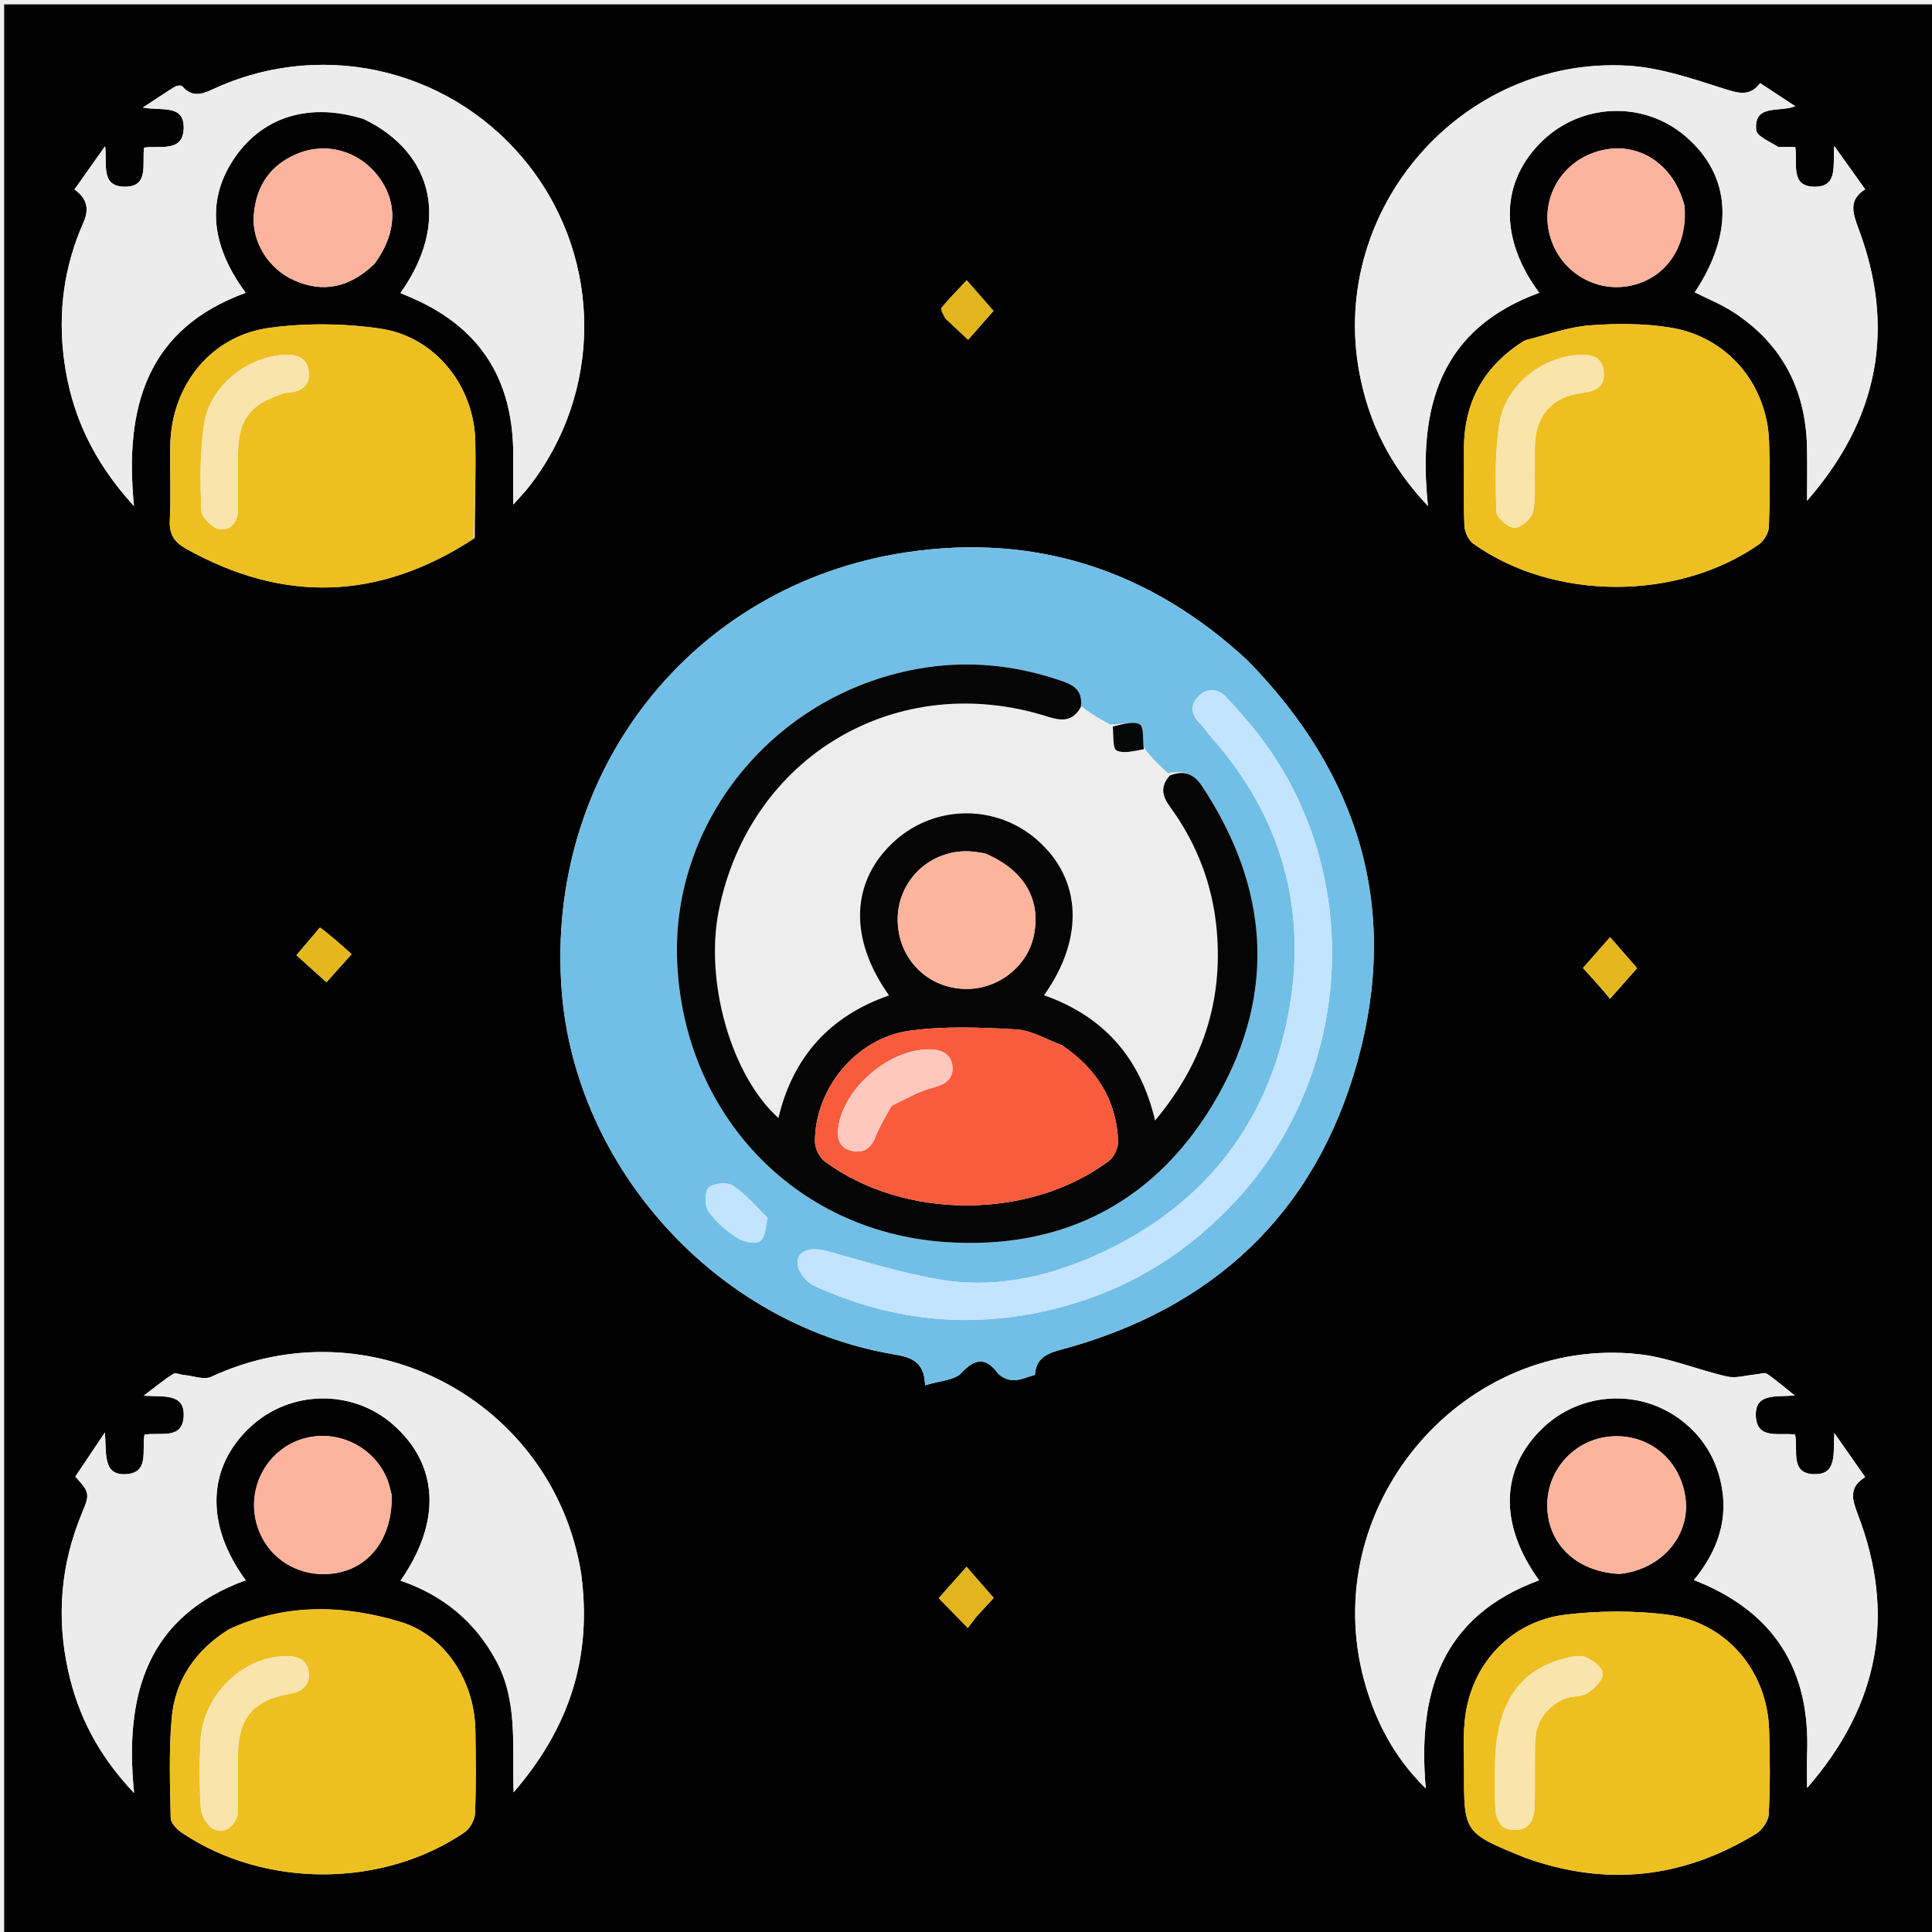
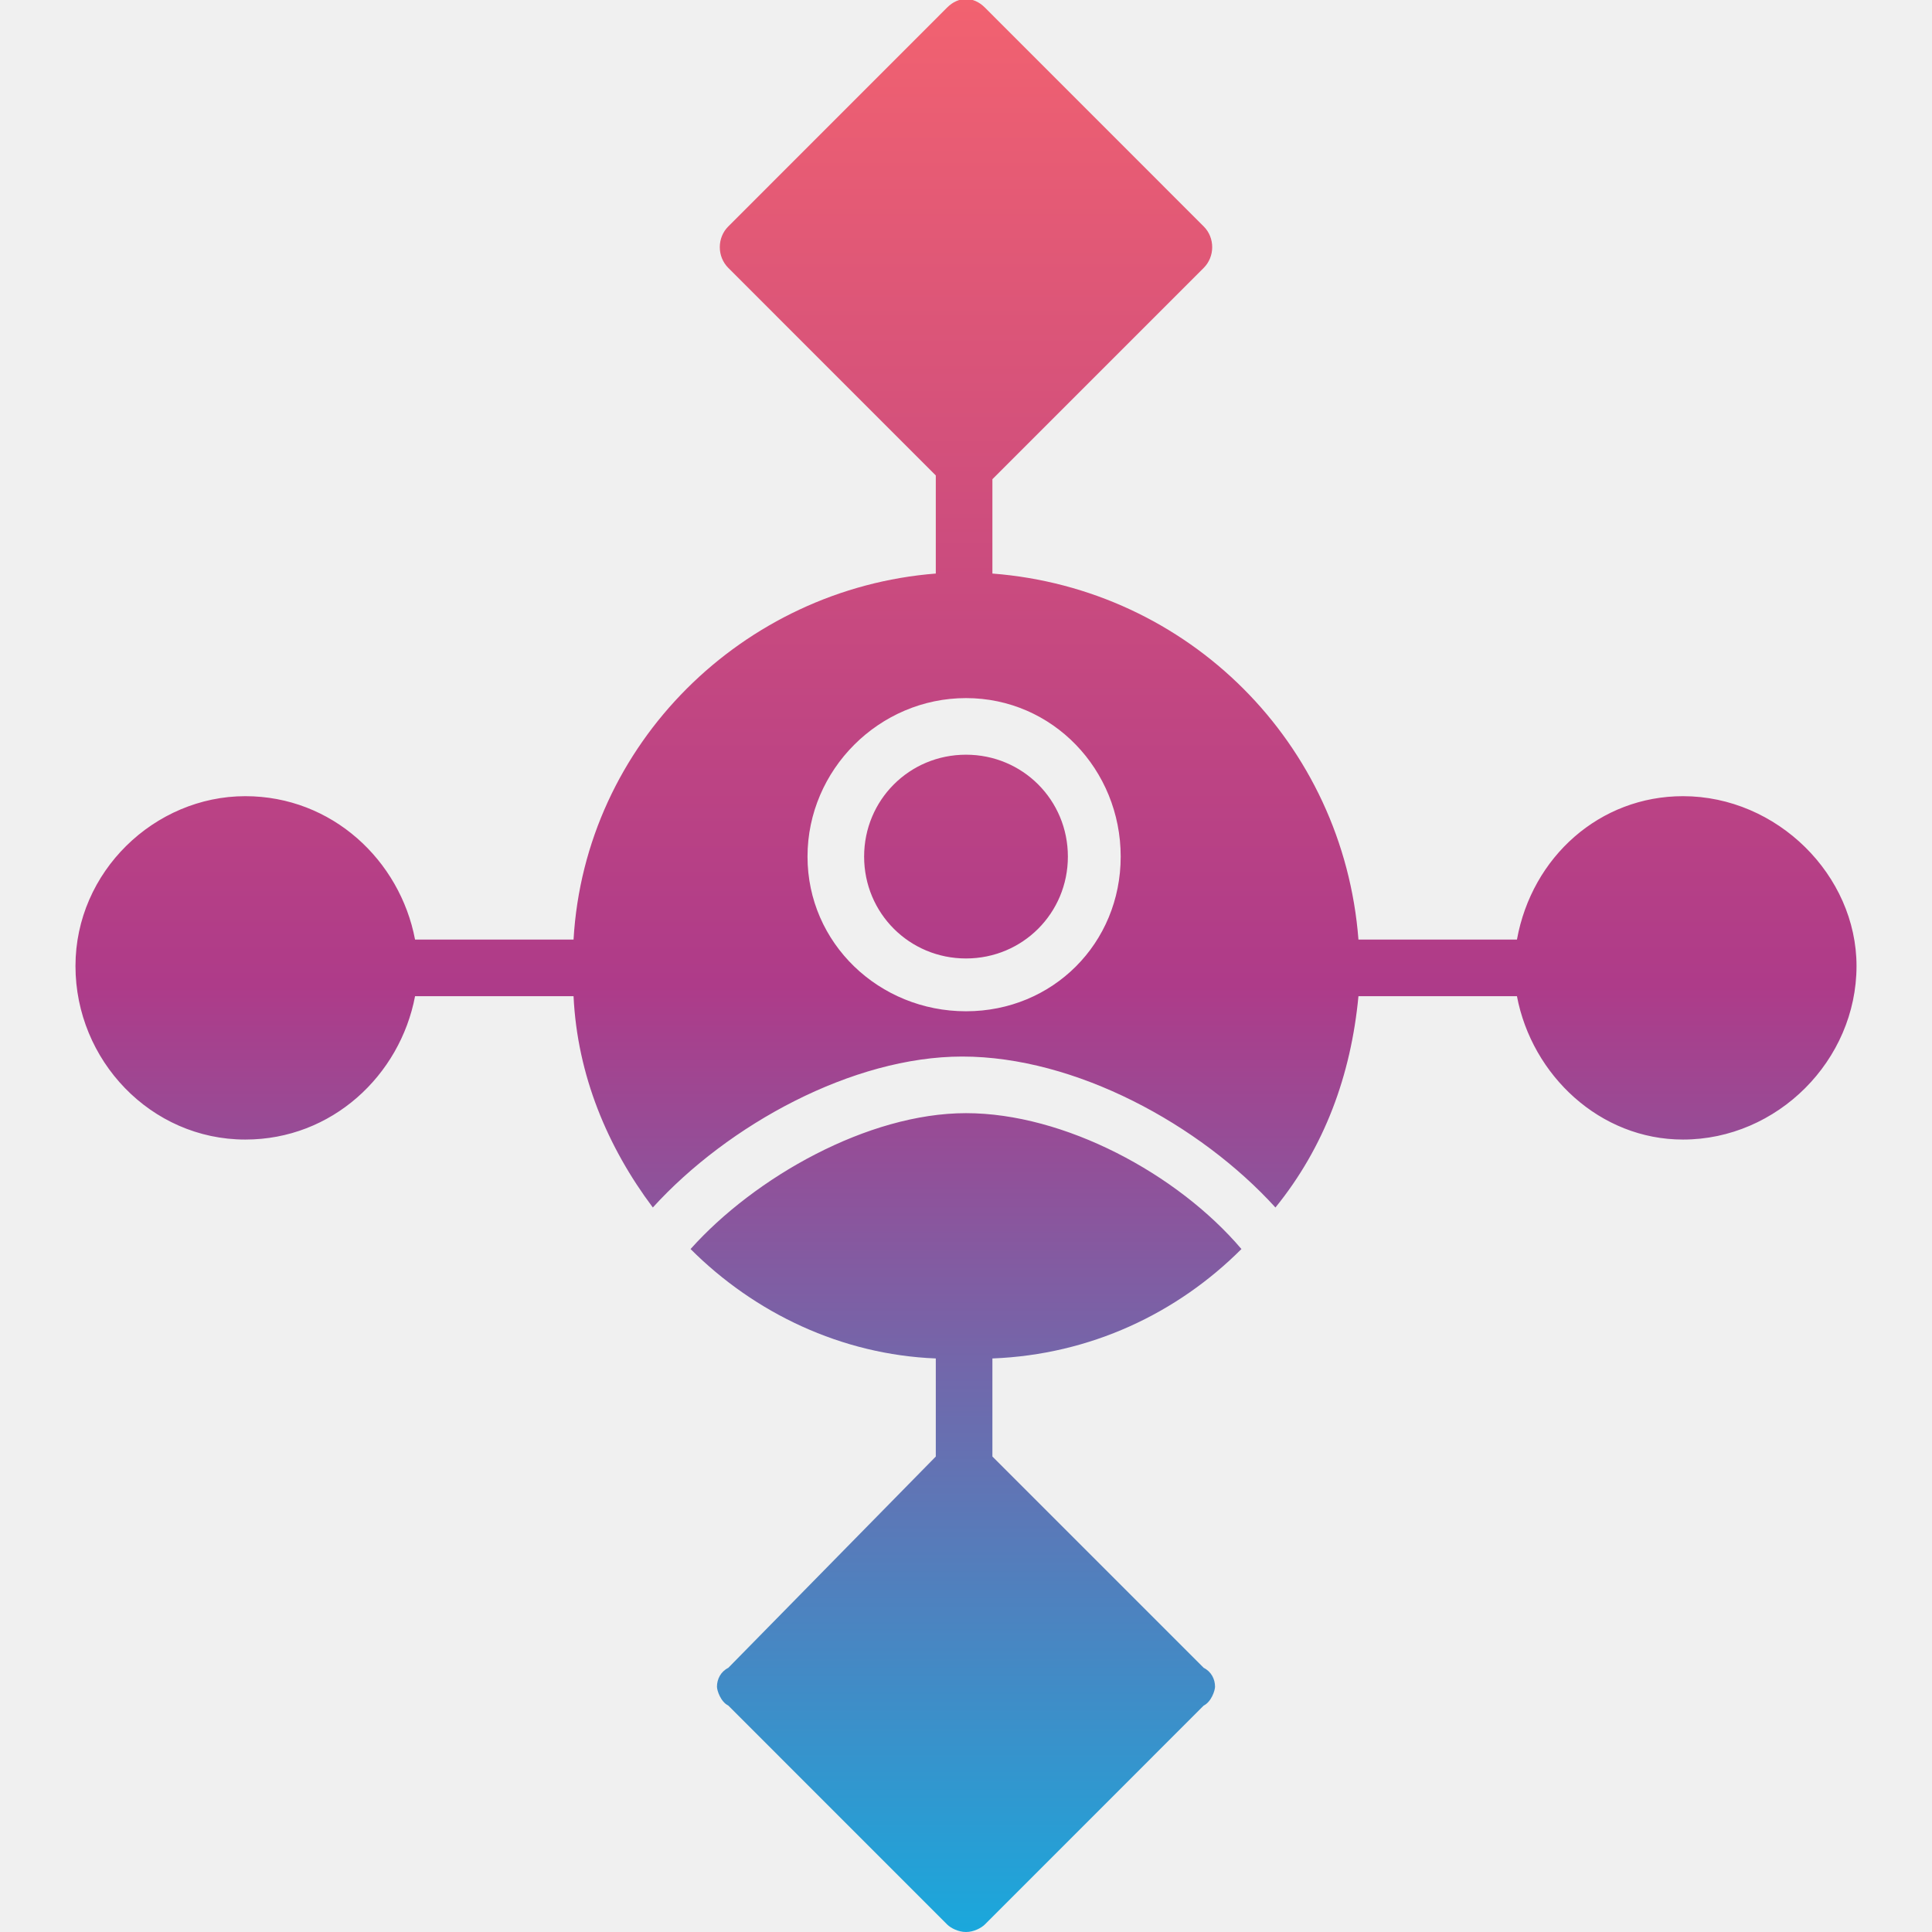
- <svg xmlns="http://www.w3.org/2000/svg" version="1.1" id="Layer_1" x="0px" y="0px" width="100%" viewBox="0 0 512 512" enable-background="new 0 0 512 512" xml:space="preserve">
-   <path fill="#010101" opacity="1" stroke="none" d=" M513,178   C513,289.973 513,401.446 513,512.959   C342.402,512.959 171.804,512.959 1.103,512.959   C1.103,342.444 1.103,171.888 1.103,1.166   C171.667,1.166 342.333,1.166 513,1.166   C513,59.862 513,118.681 513,178  M330.54,174.957   C304.871,151.168 274.519,141.171 240.028,146.393   C183.081,155.013 144.478,204.699 148.852,262.445   C152.411,309.429 189.868,350.774 236.352,358.822   C240.912,359.611 244.961,360.337 245.167,367.12   C249.006,365.902 252.952,365.82 254.819,363.808   C258.318,360.037 261.207,359.626 264.336,363.802   C265.177,364.925 267.104,365.742 268.553,365.773   C270.379,365.813 272.225,364.902 274.274,364.344   C274.506,360.23 277.073,358.769 280.935,357.74   C321.38,346.958 348.563,321.604 359.734,281.34   C370.932,240.979 360.365,205.398 330.54,174.957  M96.542,31.627   C115.194,40.561 119.182,59.382 106.123,77.641   C106.725,77.904 107.28,78.16 107.845,78.392   C126.776,86.177 135.994,99.959 136.019,120.525   C136.024,124.585 136.019,128.645 136.019,133.717   C137.883,131.62 139.026,130.462 140.025,129.191   C159.675,104.197 159.77,69.135 140.275,44.036   C120.727,18.87 86.855,10.243 57.716,23.064   C54.47,24.492 51.387,26.459 48.27,22.845   C48.011,22.545 46.865,22.669 46.363,22.976   C43.777,24.56 41.266,26.268 37.844,28.513   C42.894,29.401 48.721,27.648 48.689,33.772   C48.653,40.505 42.454,38.503 38.195,39.117   C37.562,43.35 39.688,49.682 32.826,49.48   C26.568,49.296 28.469,43.323 27.852,38.739   C24.929,42.868 22.38,46.47 19.741,50.198   C23.143,52.661 23.695,55.41 22.081,59.053   C16.906,70.735 15.307,82.998 17.017,95.647   C18.931,109.802 24.633,122.199 35.508,134.128   C32.877,107.666 39.059,87.088 65.113,77.602   C55.505,64.585 54.714,52.297 62.531,41.31   C70.004,30.804 82.302,27.09 96.542,31.627  M470.916,38.956   C468.993,37.469 465.561,36.121 465.41,34.472   C464.764,27.424 471.571,29.856 475.752,28.145   C472.276,25.857 469.479,24.017 466.454,22.025   C463.765,25.631 460.778,24.748 456.917,23.524   C448.588,20.882 440.022,17.905 431.417,17.407   C387.393,14.859 352.133,55.464 360.252,98.793   C362.672,111.706 368.129,123.186 378.426,134.102   C375.628,107.622 381.853,87.11 407.914,77.596   C397.134,63.081 397.592,47.976 408.882,37.209   C419.342,27.234 435.73,26.749 446.649,36.09   C458.854,46.533 459.725,61.548 449.134,77.469   C452.518,79.18 456.101,80.611 459.281,82.666   C472.136,90.979 478.463,103.023 478.87,118.229   C478.999,123.051 478.89,127.879 478.89,132.705   C497.837,111.042 502.465,86.996 492.493,60.513   C490.934,56.372 489.877,52.932 494.296,50.17   C491.529,46.296 489.036,42.805 486.11,38.708   C485.6,43.459 487.371,49.602 480.76,49.483   C474.335,49.367 476.432,43.3 475.768,38.959   C474.346,38.959 473.066,38.959 470.916,38.956  M361.007,443.43   C363.849,454.984 368.986,465.275 377.846,473.964   C375.585,448.679 381.951,428.334 407.874,418.799   C397.219,404.075 397.559,389.404 408.688,378.589   C418.748,368.812 434.579,367.881 445.679,376.471   C451,380.587 454.446,385.966 455.976,392.525   C458.288,402.442 455.215,411.022 448.901,418.733   C470.22,427.044 479.753,442.517 478.913,464.711   C478.798,467.745 478.897,470.787 478.897,473.826   C497.903,452.072 502.545,427.95 492.337,401.322   C490.867,397.487 489.83,394.158 494.289,391.453   C491.613,387.626 489.266,384.269 486.124,379.776   C485.808,385.17 486.808,390.478 481.326,390.666   C474.067,390.916 476.644,384.208 475.714,380.17   C471.441,379.613 465.524,381.626 465.31,375.169   C465.11,369.096 470.674,370.261 475.618,369.814   C472.748,367.531 470.605,365.649 468.256,364.074   C467.619,363.647 466.36,364.14 465.387,364.225   C462.825,364.45 460.121,365.327 457.73,364.794   C449.837,363.033 442.171,359.711 434.218,358.862   C388.326,353.963 350.179,397.762 361.007,443.43  M153.968,416.636   C146.508,371.438 98.225,345.31 55.984,364.861   C54.058,365.752 51.186,364.611 48.757,364.393   C47.783,364.305 46.533,363.706 45.894,364.109   C43.499,365.621 41.304,367.45 38.083,369.877   C43.285,370.214 48.811,369.165 48.687,375.072   C48.545,381.808 42.202,379.418 38.286,380.215   C37.542,384.451 39.673,390.412 33.23,390.681   C27.205,390.932 28.25,385.177 27.8,379.618   C24.539,384.48 22.228,387.926 19.958,391.311   C23.724,395.47 23.847,395.915 21.805,400.784   C16.085,414.422 14.897,428.49 18.089,442.864   C20.706,454.648 25.999,465.089 35.538,475.174   C32.856,448.679 39.183,428.284 65.114,418.777   C54.297,404.057 54.861,388.773 66.419,378.087   C77.01,368.295 93.484,368.077 104.233,377.588   C116.301,388.267 117.048,403.243 106.146,418.882   C117.338,422.735 125.862,429.655 131.513,440.158   C137.236,450.795 135.752,462.374 136.107,474.986   C151.046,457.69 156.983,438.988 153.968,416.636  M125.807,142.549   C125.873,134.055 126.109,125.559 125.965,117.07   C125.715,102.357 115.367,89.213 100.802,87.087   C91.202,85.686 81.104,85.576 71.493,86.86   C55.881,88.947 45.428,102.114 45.125,117.945   C44.997,124.609 45.33,131.288 45.006,137.939   C44.826,141.628 46.189,143.671 49.291,145.407   C75.082,159.848 100.355,159.221 125.807,142.549  M60.501,431.893   C51.796,437.367 46.375,445.216 45.491,455.399   C44.732,464.155 45.05,473.019 45.243,481.828   C45.273,483.176 46.949,484.857 48.286,485.752   C70.195,500.428 101.356,500.39 123.135,485.573   C124.58,484.591 125.821,482.254 125.893,480.495   C126.194,473.187 126.104,465.857 125.982,458.538   C125.768,445.642 118.137,433.369 105.892,429.734   C91.055,425.329 75.798,424.77 60.501,431.893  M404.218,492.326   C425.614,500.071 446.018,497.814 465.338,485.986   C466.974,484.983 468.651,482.596 468.742,480.773   C469.116,473.307 469.084,465.803 468.832,458.325   C468.305,442.652 457.386,429.82 441.794,427.884   C432.975,426.789 423.808,426.839 414.976,427.881   C400.822,429.55 390.421,440.329 388.372,454.361   C387.657,459.257 387.999,464.318 387.988,469.304   C387.951,485.721 387.974,485.721 404.218,492.326  M403.94,90.29   C393.166,97.009 387.838,106.696 387.967,119.414   C388.035,126.068 387.82,132.73 388.091,139.375   C388.157,141.016 389.196,143.196 390.502,144.123   C411.829,159.274 444.572,159.323 466.152,144.248   C467.494,143.31 468.722,141.209 468.78,139.606   C469.047,132.129 469.078,124.63 468.834,117.15   C468.335,101.859 457.864,89.306 442.773,86.829   C435.79,85.683 428.485,85.683 421.404,86.212   C415.742,86.636 410.198,88.647 403.94,90.29  M99.354,69.797   C105.252,61.7 105.491,53.381 100.025,46.449   C94.94,40.002 86.572,37.626 79.025,40.648   C71.66,43.597 67.829,49.281 67.253,57.055   C66.729,64.138 71.15,71.233 77.84,74.237   C85.687,77.761 92.699,76.178 99.354,69.797  M446.348,54.307   C443.223,42.313 432.3,36.371 421.49,40.784   C412.698,44.373 408.145,53.845 410.864,62.887   C413.54,71.785 422.313,77.34 431.332,75.847   C441.092,74.232 447.326,65.733 446.348,54.307  M103.787,396.078   C103.431,394.795 103.182,393.471 102.703,392.236   C99.253,383.357 89.285,378.541 80.193,381.316   C70.904,384.152 65.478,393.921 67.905,403.438   C70.233,412.569 78.836,418.255 88.397,416.982   C97.82,415.728 104.024,407.686 103.787,396.078  M429.364,417.098   C440.403,415.914 448.105,406.844 446.638,396.753   C445.184,386.757 436.98,379.996 427.106,380.657   C417.526,381.298 410.068,389.238 410.042,398.822   C410.014,409 417.585,416.508 429.364,417.098  M258.797,428.397   C260.323,426.736 261.85,425.076 263.337,423.457   C260.869,420.631 258.53,417.954 256.142,415.221   C253.609,418.082 251.16,420.848 248.778,423.538   C251.406,426.227 253.913,428.791 256.493,431.432   C257.141,430.551 257.726,429.755 258.797,428.397  M250.756,84.581   C252.724,86.432 254.692,88.282 256.567,90.046   C258.81,87.486 261.059,84.919 263.278,82.386   C260.878,79.639 258.536,76.96 256.193,74.279   C253.89,76.74 251.58,79.062 249.506,81.578   C249.182,81.971 249.932,83.25 250.756,84.581  M84.589,246.033   C82.486,248.514 80.383,250.995 78.56,253.145   C81.286,255.599 83.922,257.971 86.516,260.306   C88.297,258.315 90.574,255.771 93.169,252.869   C90.449,250.394 87.725,247.916 84.589,246.033  M425.074,262.775   C425.572,263.374 426.069,263.972 426.664,264.689   C429.19,261.835 431.564,259.152 433.846,256.573   C431.365,253.725 428.98,250.987 426.695,248.364   C424.204,251.193 421.746,253.986 419.51,256.526   C421.285,258.48 422.959,260.323 425.074,262.775  z" />
-   <path fill="#71BFE6" opacity="1" stroke="none" d=" M330.791,175.205   C360.365,205.398 370.932,240.979 359.734,281.34   C348.563,321.604 321.38,346.958 280.935,357.74   C277.073,358.769 274.506,360.23 274.274,364.344   C272.225,364.902 270.379,365.813 268.553,365.773   C267.104,365.742 265.177,364.925 264.336,363.802   C261.207,359.626 258.318,360.037 254.819,363.808   C252.952,365.82 249.006,365.902 245.167,367.12   C244.961,360.337 240.912,359.611 236.352,358.822   C189.868,350.774 152.411,309.429 148.852,262.445   C144.478,204.699 183.081,155.013 240.028,146.393   C274.519,141.171 304.871,151.168 330.791,175.205  M286.44,187.032   C287.028,183.277 284.843,181.677 281.688,180.571   C269.009,176.127 256.032,174.89 242.842,177.321   C205.026,184.292 177.804,217.745 179.457,254.99   C181.235,295.028 210.324,326.161 249.998,329.118   C282.021,331.505 307.038,318.201 322.763,290.383   C338.4,262.719 336.148,234.936 318.595,208.402   C316.425,205.121 313.818,203.995 309.534,204.903   C307.359,202.902 305.185,200.901 303.218,198.192   C302.866,196.01 303.176,192.541 302.01,191.941   C300.188,191.003 297.366,192.007 294.264,192.025   C291.643,190.602 289.022,189.179 286.44,187.032  M282.521,346.064   C300.429,341.032 315.427,331.45 327.976,317.714   C358.129,284.709 361.499,233.672 335.601,197.461   C332.423,193.016 328.799,188.856 325.072,184.851   C322.931,182.551 319.991,182.074 317.54,184.586   C315.284,186.898 315.696,189.34 317.92,191.623   C319.075,192.808 319.984,194.229 321.084,195.472   C339.61,216.406 346.526,240.973 341.526,268.145   C335.933,298.535 318.265,320.354 289.912,332.876   C276.845,338.646 262.897,341.551 248.602,339.021   C238.709,337.271 229.018,334.295 219.318,331.577   C214.731,330.292 211.111,331.335 211.372,335.07   C211.514,337.09 213.727,339.823 215.697,340.724   C236.997,350.469 259.034,352.57 282.521,346.064  M203.281,322.515   C200.31,319.676 197.621,316.407 194.241,314.193   C192.727,313.202 189.09,313.531 187.783,314.739   C186.682,315.756 186.712,319.494 187.744,320.997   C189.656,323.783 192.442,326.154 195.302,328.031   C196.933,329.101 199.961,329.766 201.382,328.938   C202.774,328.126 202.926,325.188 203.281,322.515  z" />
-   <path fill="#ECECEC" opacity="1" stroke="none" d=" M96.19,31.439   C82.302,27.09 70.004,30.804 62.531,41.31   C54.714,52.297 55.505,64.585 65.113,77.602   C39.059,87.088 32.877,107.666 35.508,134.128   C24.633,122.199 18.931,109.802 17.017,95.647   C15.307,82.998 16.906,70.735 22.081,59.053   C23.695,55.41 23.143,52.661 19.741,50.198   C22.38,46.47 24.929,42.868 27.852,38.739   C28.469,43.323 26.568,49.296 32.826,49.48   C39.688,49.682 37.562,43.35 38.195,39.117   C42.454,38.503 48.653,40.505 48.689,33.772   C48.721,27.648 42.894,29.401 37.844,28.513   C41.266,26.268 43.777,24.56 46.363,22.976   C46.865,22.669 48.011,22.545 48.27,22.845   C51.387,26.459 54.47,24.492 57.716,23.064   C86.855,10.243 120.727,18.87 140.275,44.036   C159.77,69.135 159.675,104.197 140.025,129.191   C139.026,130.462 137.883,131.62 136.019,133.717   C136.019,128.645 136.024,124.585 136.019,120.525   C135.994,99.959 126.776,86.177 107.845,78.392   C107.28,78.16 106.725,77.904 106.123,77.641   C119.182,59.382 115.194,40.561 96.19,31.439  z" />
-   <path fill="#ECECEC" opacity="1" stroke="none" d=" M471.351,38.957   C473.066,38.959 474.346,38.959 475.768,38.959   C476.432,43.3 474.335,49.367 480.76,49.483   C487.371,49.602 485.6,43.459 486.11,38.708   C489.036,42.805 491.529,46.296 494.296,50.17   C489.877,52.932 490.934,56.372 492.493,60.513   C502.465,86.996 497.837,111.042 478.89,132.705   C478.89,127.879 478.999,123.051 478.87,118.229   C478.463,103.023 472.136,90.979 459.281,82.666   C456.101,80.611 452.518,79.18 449.134,77.469   C459.725,61.548 458.854,46.533 446.649,36.09   C435.73,26.749 419.342,27.234 408.882,37.209   C397.592,47.976 397.134,63.081 407.914,77.596   C381.853,87.11 375.628,107.622 378.426,134.102   C368.129,123.186 362.672,111.706 360.252,98.793   C352.133,55.464 387.393,14.859 431.417,17.407   C440.022,17.905 448.588,20.882 456.917,23.524   C460.778,24.748 463.765,25.631 466.454,22.025   C469.479,24.017 472.276,25.857 475.752,28.145   C471.571,29.856 464.764,27.424 465.41,34.472   C465.561,36.121 468.993,37.469 471.351,38.957  z" />
-   <path fill="#ECECEC" opacity="1" stroke="none" d=" M360.946,443.015   C350.179,397.762 388.326,353.963 434.218,358.862   C442.171,359.711 449.837,363.033 457.73,364.794   C460.121,365.327 462.825,364.45 465.387,364.225   C466.36,364.14 467.619,363.647 468.256,364.074   C470.605,365.649 472.748,367.531 475.618,369.814   C470.674,370.261 465.11,369.096 465.31,375.169   C465.524,381.626 471.441,379.613 475.714,380.17   C476.644,384.208 474.067,390.916 481.326,390.666   C486.808,390.478 485.808,385.17 486.124,379.776   C489.266,384.269 491.613,387.626 494.289,391.453   C489.83,394.158 490.867,397.487 492.337,401.322   C502.545,427.95 497.903,452.072 478.897,473.826   C478.897,470.787 478.798,467.745 478.913,464.711   C479.753,442.517 470.22,427.044 448.901,418.733   C455.215,411.022 458.288,402.442 455.976,392.525   C454.446,385.966 451,380.587 445.679,376.471   C434.579,367.881 418.748,368.812 408.688,378.589   C397.559,389.404 397.219,404.075 407.874,418.799   C381.951,428.334 375.585,448.679 377.846,473.964   C368.986,465.275 363.849,454.984 360.946,443.015  z" />
-   <path fill="#ECECEC" opacity="1" stroke="none" d=" M154.007,417.072   C156.983,438.988 151.046,457.69 136.107,474.986   C135.752,462.374 137.236,450.795 131.513,440.158   C125.862,429.655 117.338,422.735 106.146,418.882   C117.048,403.243 116.301,388.267 104.233,377.588   C93.484,368.077 77.01,368.295 66.419,378.087   C54.861,388.773 54.297,404.057 65.114,418.777   C39.183,428.284 32.856,448.679 35.538,475.174   C25.999,465.089 20.706,454.648 18.089,442.864   C14.897,428.49 16.085,414.422 21.805,400.784   C23.847,395.915 23.724,395.47 19.958,391.311   C22.228,387.926 24.539,384.48 27.8,379.618   C28.25,385.177 27.205,390.932 33.23,390.681   C39.673,390.412 37.542,384.451 38.286,380.215   C42.202,379.418 48.545,381.808 48.687,375.072   C48.811,369.165 43.285,370.214 38.083,369.877   C41.304,367.45 43.499,365.621 45.894,364.109   C46.533,363.706 47.783,364.305 48.757,364.393   C51.186,364.611 54.058,365.752 55.984,364.861   C98.225,345.31 146.508,371.438 154.007,417.072  z" />
-   <path fill="#EEBF20" opacity="1" stroke="none" d=" M125.496,142.82   C100.355,159.221 75.082,159.848 49.291,145.407   C46.189,143.671 44.826,141.628 45.006,137.939   C45.33,131.288 44.997,124.609 45.125,117.945   C45.428,102.114 55.881,88.947 71.493,86.86   C81.104,85.576 91.202,85.686 100.802,87.087   C115.367,89.213 125.715,102.357 125.965,117.07   C126.109,125.559 125.873,134.055 125.496,142.82  M75.706,104.107   C79.319,104.014 82.216,102.625 81.84,98.619   C81.434,94.289 77.97,93.748 74.359,94.103   C64.907,95.033 55.712,102.496 54.141,112.091   C52.894,119.706 53.069,127.617 53.353,135.37   C53.418,137.149 56.361,140.02 58.255,140.265   C61.368,140.668 63.124,138.079 63.082,134.688   C63.024,129.873 63.057,125.057 63.081,120.241   C63.126,111.23 66.291,106.959 75.706,104.107  z" />
-   <path fill="#EEBF20" opacity="1" stroke="none" d=" M60.81,431.691   C75.798,424.77 91.055,425.329 105.892,429.734   C118.137,433.369 125.768,445.642 125.982,458.538   C126.104,465.857 126.194,473.187 125.893,480.495   C125.821,482.254 124.58,484.591 123.135,485.573   C101.356,500.39 70.195,500.428 48.286,485.752   C46.949,484.857 45.273,483.176 45.243,481.828   C45.05,473.019 44.732,464.155 45.491,455.399   C46.375,445.216 51.796,437.367 60.81,431.691  M63.012,480.905   C63.034,475.574 63.044,470.243 63.082,464.913   C63.148,455.358 67.234,450.517 76.629,448.938   C79.81,448.404 82.113,446.852 81.86,443.441   C81.607,440.034 79.247,438.885 75.893,438.887   C64.429,438.895 53.737,449.146 53.138,461.214   C52.841,467.197 52.807,473.225 53.217,479.194   C53.35,481.139 54.827,483.787 56.462,484.65   C59.044,486.013 61.643,484.795 63.012,480.905  z" />
-   <path fill="#EEBF20" opacity="1" stroke="none" d=" M403.849,492.2   C387.974,485.721 387.951,485.721 387.988,469.304   C387.999,464.318 387.657,459.257 388.372,454.361   C390.421,440.329 400.822,429.55 414.976,427.881   C423.808,426.839 432.975,426.789 441.794,427.884   C457.386,429.82 468.305,442.652 468.832,458.325   C469.084,465.803 469.116,473.307 468.742,480.773   C468.651,482.596 466.974,484.983 465.338,485.986   C446.018,497.814 425.614,500.071 403.849,492.2  M396.195,468.557   C396.197,471.716 396.131,474.876 396.218,478.032   C396.316,481.591 397.088,485.029 401.531,484.979   C405.975,484.928 406.658,481.425 406.723,477.902   C406.821,472.584 406.698,467.262 406.814,461.945   C406.935,456.435 409.629,452.427 414.626,450.216   C416.543,449.369 419.103,449.744 420.782,448.656   C422.575,447.495 424.818,445.212 424.742,443.513   C424.672,441.923 422.053,439.799 420.13,439.125   C418.307,438.487 415.852,439.143 413.813,439.718   C402.071,443.024 396.205,452.399 396.195,468.557  z" />
-   <path fill="#EEBF20" opacity="1" stroke="none" d=" M404.271,90.122   C410.198,88.647 415.742,86.636 421.404,86.212   C428.485,85.683 435.79,85.683 442.773,86.829   C457.864,89.306 468.335,101.859 468.834,117.15   C469.078,124.63 469.047,132.129 468.78,139.606   C468.722,141.209 467.494,143.31 466.152,144.248   C444.572,159.323 411.829,159.274 390.502,144.123   C389.196,143.196 388.157,141.016 388.091,139.375   C387.82,132.73 388.035,126.068 387.967,119.414   C387.838,106.696 393.166,97.009 404.271,90.122  M406.751,124.5   C406.756,122.336 406.712,120.17 406.775,118.008   C407.003,110.192 411.291,105.166 419.077,104.176   C422.722,103.712 425.425,102.663 425.011,98.537   C424.55,93.951 420.962,93.805 417.498,94.125   C408.211,94.983 399.078,102.292 397.446,111.769   C396.107,119.548 396.334,127.65 396.527,135.593   C396.565,137.165 399.548,139.786 401.276,139.874   C402.918,139.957 405.721,137.631 406.194,135.875   C407.075,132.596 406.638,128.963 406.751,124.5  z" />
-   <path fill="#FBB39D" opacity="1" stroke="none" d=" M99.112,70.071   C92.699,76.178 85.687,77.761 77.84,74.237   C71.15,71.233 66.729,64.138 67.253,57.055   C67.829,49.281 71.66,43.597 79.025,40.648   C86.572,37.626 94.94,40.002 100.025,46.449   C105.491,53.381 105.252,61.7 99.112,70.071  z" />
-   <path fill="#FBB39D" opacity="1" stroke="none" d=" M446.45,54.703   C447.326,65.733 441.092,74.232 431.332,75.847   C422.313,77.34 413.54,71.785 410.864,62.887   C408.145,53.845 412.698,44.373 421.49,40.784   C432.3,36.371 443.223,42.313 446.45,54.703  z" />
-   <path fill="#FBB39D" opacity="1" stroke="none" d=" M103.836,396.493   C104.024,407.686 97.82,415.728 88.397,416.982   C78.836,418.255 70.233,412.569 67.905,403.438   C65.478,393.921 70.904,384.152 80.193,381.316   C89.285,378.541 99.253,383.357 102.703,392.236   C103.182,393.471 103.431,394.795 103.836,396.493  z" />
-   <path fill="#FCB49D" opacity="1" stroke="none" d=" M428.93,417.11   C417.585,416.508 410.014,409 410.042,398.822   C410.068,389.238 417.526,381.298 427.106,380.657   C436.98,379.996 445.184,386.757 446.638,396.753   C448.105,406.844 440.403,415.914 428.93,417.11  z" />
-   <path fill="#E2B51E" opacity="1" stroke="none" d=" M258.554,428.678   C257.726,429.755 257.141,430.551 256.493,431.432   C253.913,428.791 251.406,426.227 248.778,423.538   C251.16,420.848 253.609,418.082 256.142,415.221   C258.53,417.954 260.869,420.631 263.337,423.457   C261.85,425.076 260.323,426.736 258.554,428.678  z" />
-   <path fill="#E2B51E" opacity="1" stroke="none" d=" M250.471,84.35   C249.932,83.25 249.182,81.971 249.506,81.578   C251.58,79.062 253.89,76.74 256.193,74.279   C258.536,76.96 260.878,79.639 263.278,82.386   C261.059,84.919 258.81,87.486 256.567,90.046   C254.692,88.282 252.724,86.432 250.471,84.35  z" />
-   <path fill="#E5B71F" opacity="1" stroke="none" d=" M84.795,245.735   C87.725,247.916 90.449,250.394 93.169,252.869   C90.574,255.771 88.297,258.315 86.516,260.306   C83.922,257.971 81.286,255.599 78.56,253.145   C80.383,250.995 82.486,248.514 84.795,245.735  z" />
-   <path fill="#E5B71F" opacity="1" stroke="none" d=" M424.854,262.471   C422.959,260.323 421.285,258.48 419.51,256.526   C421.746,253.986 424.204,251.193 426.695,248.364   C428.98,250.987 431.365,253.725 433.846,256.573   C431.564,259.152 429.19,261.835 426.664,264.689   C426.069,263.972 425.572,263.374 424.854,262.471  z" />
-   <path fill="#EDEDED" opacity="1" stroke="none" d=" M303.01,198.901   C305.185,200.901 307.359,202.902 309.691,205.376   C307.255,208.63 308.192,211.22 310.14,213.897   C317.247,223.663 321.398,234.587 322.456,246.615   C324.107,265.401 318.691,281.919 306.111,296.945   C302.144,280.101 292.299,269.277 276.676,263.752   C287.422,248.637 286.675,233.016 274.924,222.655   C264.076,213.09 247.838,213.184 237.105,222.873   C225.437,233.408 224.838,248.684 235.61,263.799   C219.967,269.226 210.144,280.028 206.291,296.285   C193.81,285.083 186.751,260.266 190.446,241.502   C198.535,200.416 237.736,177.219 277.718,189.929   C281.219,191.042 284.219,191.345 286.401,187.757   C289.022,189.179 291.643,190.602 294.546,192.457   C295.143,194.981 294.843,198.381 295.907,198.88   C297.849,199.793 300.598,198.989 303.01,198.901  z" />
-   <path fill="#050505" opacity="1" stroke="none" d=" M286.421,187.394   C284.219,191.345 281.219,191.042 277.718,189.929   C237.736,177.219 198.535,200.416 190.446,241.502   C186.751,260.266 193.81,285.083 206.291,296.285   C210.144,280.028 219.967,269.226 235.61,263.799   C224.838,248.684 225.437,233.408 237.105,222.873   C247.838,213.184 264.076,213.09 274.924,222.655   C286.675,233.016 287.422,248.637 276.676,263.752   C292.299,269.277 302.144,280.101 306.111,296.945   C318.691,281.919 324.107,265.401 322.456,246.615   C321.398,234.587 317.247,223.663 310.14,213.897   C308.192,211.22 307.255,208.63 309.994,205.546   C313.818,203.995 316.425,205.121 318.595,208.402   C336.148,234.936 338.4,262.719 322.763,290.383   C307.038,318.201 282.021,331.505 249.998,329.118   C210.324,326.161 181.235,295.028 179.457,254.99   C177.804,217.745 205.026,184.292 242.842,177.321   C256.032,174.89 269.009,176.127 281.688,180.571   C284.843,181.677 287.028,183.277 286.421,187.394  M281.423,276.98   C277.392,275.519 273.418,273.036 269.317,272.802   C259.901,272.264 250.289,271.864 241.001,273.159   C226.791,275.141 215.944,288.553 215.969,302.573   C215.973,304.349 217.162,306.75 218.585,307.801   C239.717,323.409 273.009,323.324 293.934,307.603   C295.31,306.569 296.393,304.096 296.317,302.349   C295.849,291.66 290.824,283.394 281.423,276.98  M260.772,226.088   C259.452,225.924 258.136,225.661 256.812,225.61   C246.56,225.214 238.098,233.15 237.9,243.303   C237.694,253.861 245.78,262.133 256.251,262.076   C264.724,262.03 272.249,256.05 273.958,248.004   C275.985,238.463 271.477,230.556 260.772,226.088  z" />
-   <path fill="#C3E4FE" opacity="1" stroke="none" d=" M282.124,346.158   C259.034,352.57 236.997,350.469 215.697,340.724   C213.727,339.823 211.514,337.09 211.372,335.07   C211.111,331.335 214.731,330.292 219.318,331.577   C229.018,334.295 238.709,337.271 248.602,339.021   C262.897,341.551 276.845,338.646 289.912,332.876   C318.265,320.354 335.933,298.535 341.526,268.145   C346.526,240.973 339.61,216.406 321.084,195.472   C319.984,194.229 319.075,192.808 317.92,191.623   C315.696,189.34 315.284,186.898 317.54,184.586   C319.991,182.074 322.931,182.551 325.072,184.851   C328.799,188.856 332.423,193.016 335.601,197.461   C361.499,233.672 358.129,284.709 327.976,317.714   C315.427,331.45 300.429,341.032 282.124,346.158  z" />
-   <path fill="#C2E4FE" opacity="1" stroke="none" d=" M203.452,322.849   C202.926,325.188 202.774,328.126 201.382,328.938   C199.961,329.766 196.933,329.101 195.302,328.031   C192.442,326.154 189.656,323.783 187.744,320.997   C186.712,319.494 186.682,315.756 187.783,314.739   C189.09,313.531 192.727,313.202 194.241,314.193   C197.621,316.407 200.31,319.676 203.452,322.849  z" />
-   <path fill="#060808" opacity="1" stroke="none" d=" M303.114,198.546   C300.598,198.989 297.849,199.793 295.907,198.88   C294.843,198.381 295.143,194.981 294.898,192.538   C297.366,192.007 300.188,191.003 302.01,191.941   C303.176,192.541 302.866,196.01 303.114,198.546  z" />
-   <path fill="#F9E4AC" opacity="1" stroke="none" d=" M75.313,104.161   C66.291,106.959 63.126,111.23 63.081,120.241   C63.057,125.057 63.024,129.873 63.082,134.688   C63.124,138.079 61.368,140.668 58.255,140.265   C56.361,140.02 53.418,137.149 53.353,135.37   C53.069,127.617 52.894,119.706 54.141,112.091   C55.712,102.496 64.907,95.033 74.359,94.103   C77.97,93.748 81.434,94.289 81.84,98.619   C82.216,102.625 79.319,104.014 75.313,104.161  z" />
-   <path fill="#F9E4AB" opacity="1" stroke="none" d=" M62.941,481.338   C61.643,484.795 59.044,486.013 56.462,484.65   C54.827,483.787 53.35,481.139 53.217,479.194   C52.807,473.225 52.841,467.197 53.138,461.214   C53.737,449.146 64.429,438.895 75.893,438.887   C79.247,438.885 81.607,440.034 81.86,443.441   C82.113,446.852 79.81,448.404 76.629,448.938   C67.234,450.517 63.148,455.358 63.082,464.913   C63.044,470.243 63.034,475.574 62.941,481.338  z" />
-   <path fill="#F9E4AB" opacity="1" stroke="none" d=" M396.195,468.075   C396.205,452.399 402.071,443.024 413.813,439.718   C415.852,439.143 418.307,438.487 420.13,439.125   C422.053,439.799 424.672,441.923 424.742,443.513   C424.818,445.212 422.575,447.495 420.782,448.656   C419.103,449.744 416.543,449.369 414.626,450.216   C409.629,452.427 406.935,456.435 406.814,461.945   C406.698,467.262 406.821,472.584 406.723,477.902   C406.658,481.425 405.975,484.928 401.531,484.979   C397.088,485.029 396.316,481.591 396.218,478.032   C396.131,474.876 396.197,471.716 396.195,468.075  z" />
-   <path fill="#F9E4AA" opacity="1" stroke="none" d=" M406.75,124.988   C406.638,128.963 407.075,132.596 406.194,135.875   C405.721,137.631 402.918,139.957 401.276,139.874   C399.548,139.786 396.565,137.165 396.527,135.593   C396.334,127.65 396.107,119.548 397.446,111.769   C399.078,102.292 408.211,94.983 417.498,94.125   C420.962,93.805 424.55,93.951 425.011,98.537   C425.425,102.663 422.722,103.712 419.077,104.176   C411.291,105.166 407.003,110.192 406.775,118.008   C406.712,120.17 406.756,122.336 406.75,124.988  z" />
-   <path fill="#F95C3D" opacity="1" stroke="none" d=" M281.738,277.166   C290.824,283.394 295.849,291.66 296.317,302.349   C296.393,304.096 295.31,306.569 293.934,307.603   C273.009,323.324 239.717,323.409 218.585,307.801   C217.162,306.75 215.973,304.349 215.969,302.573   C215.944,288.553 226.791,275.141 241.001,273.159   C250.289,271.864 259.901,272.264 269.317,272.802   C273.418,273.036 277.392,275.519 281.738,277.166  M236.408,292.91   C239.97,291.315 243.407,289.233 247.132,288.271   C250.356,287.438 252.587,286.129 252.426,282.838   C252.26,279.452 249.696,278.168 246.48,278.099   C235.762,277.869 223.541,288.288 222.128,298.885   C221.728,301.886 222.57,304.298 225.775,305.008   C228.798,305.677 230.795,304.35 231.976,301.385   C233.065,298.648 234.57,296.077 236.408,292.91  z" />
-   <path fill="#FCB49D" opacity="1" stroke="none" d=" M261.178,226.193   C271.477,230.556 275.985,238.463 273.958,248.004   C272.249,256.05 264.724,262.03 256.251,262.076   C245.78,262.133 237.694,253.861 237.9,243.303   C238.098,233.15 246.56,225.214 256.812,225.61   C258.136,225.661 259.452,225.924 261.178,226.193  z" />
-   <path fill="#FFC8BE" opacity="1" stroke="none" d=" M236.15,293.172   C234.57,296.077 233.065,298.648 231.976,301.385   C230.795,304.35 228.798,305.677 225.775,305.008   C222.57,304.298 221.728,301.886 222.128,298.885   C223.541,288.288 235.762,277.869 246.48,278.099   C249.696,278.168 252.26,279.452 252.426,282.838   C252.587,286.129 250.356,287.438 247.132,288.271   C243.407,289.233 239.97,291.315 236.15,293.172  z" />
+ <svg xmlns="http://www.w3.org/2000/svg" width="30" height="30" viewBox="0 0 30 30" fill="none">
+   <g clip-path="url(#clip0_1_120)">
+     <path fill-rule="evenodd" clip-rule="evenodd" d="M14.531 21.094C13.066 21.035 11.719 20.391 10.723 19.395C11.719 18.281 13.477 17.285 15 17.285C16.523 17.285 18.281 18.223 19.277 19.395C18.281 20.391 16.934 21.035 15.41 21.094V22.617L18.691 25.898C18.809 25.957 18.867 26.074 18.867 26.191C18.867 26.25 18.809 26.426 18.691 26.484L15.293 29.883C15.234 29.941 15.117 30 15 30C14.883 30 14.766 29.941 14.707 29.883L11.309 26.484C11.191 26.426 11.133 26.25 11.133 26.191C11.133 26.074 11.191 25.957 11.309 25.898L14.531 22.617V21.094ZM14.531 7.383L11.309 4.16C11.133 3.984 11.133 3.691 11.309 3.516L14.707 0.117C14.883 -0.059 15.117 -0.059 15.293 0.117L18.691 3.516C18.867 3.691 18.867 3.984 18.691 4.16L15.41 7.441V8.906C18.457 9.141 20.859 11.543 21.094 14.59H23.555C23.789 13.301 24.844 12.363 26.133 12.363C27.598 12.363 28.828 13.594 28.828 15C28.828 16.465 27.598 17.695 26.133 17.695C24.844 17.695 23.789 16.699 23.555 15.469H21.094C20.977 16.699 20.566 17.812 19.805 18.75C18.633 17.461 16.699 16.406 14.941 16.406C13.242 16.406 11.309 17.461 10.137 18.75C9.434 17.812 8.965 16.699 8.906 15.469H6.445C6.211 16.699 5.156 17.695 3.809 17.695C2.344 17.695 1.172 16.465 1.172 15C1.172 13.535 2.402 12.363 3.809 12.363C5.156 12.363 6.211 13.359 6.445 14.59H8.906C9.082 11.543 11.543 9.141 14.531 8.906V7.383ZM15 15.703C13.652 15.703 12.539 14.648 12.539 13.301C12.539 11.953 13.652 10.84 15 10.84C16.348 10.84 17.402 11.953 17.402 13.301C17.402 14.648 16.348 15.703 15 15.703ZM15 11.719C14.121 11.719 13.418 12.422 13.418 13.301C13.418 14.18 14.121 14.883 15 14.883C15.879 14.883 16.582 14.18 16.582 13.301C16.582 12.422 15.879 11.719 15 11.719Z" fill="url(#paint0_linear_1_120)" />
+   </g>
+   <defs>
+     <linearGradient id="paint0_linear_1_120" x1="15" y1="30.006" x2="15" y2="-0.006" gradientUnits="userSpaceOnUse">
+       <stop stop-color="#1AA8DC" />
+       <stop offset="0.49" stop-color="#AE3B89" />
+       <stop offset="1" stop-color="#F26270" />
+     </linearGradient>
+     <clipPath id="clip0_1_120">
+       <rect width="30" height="30" fill="white" />
+     </clipPath>
+   </defs>
</svg>
